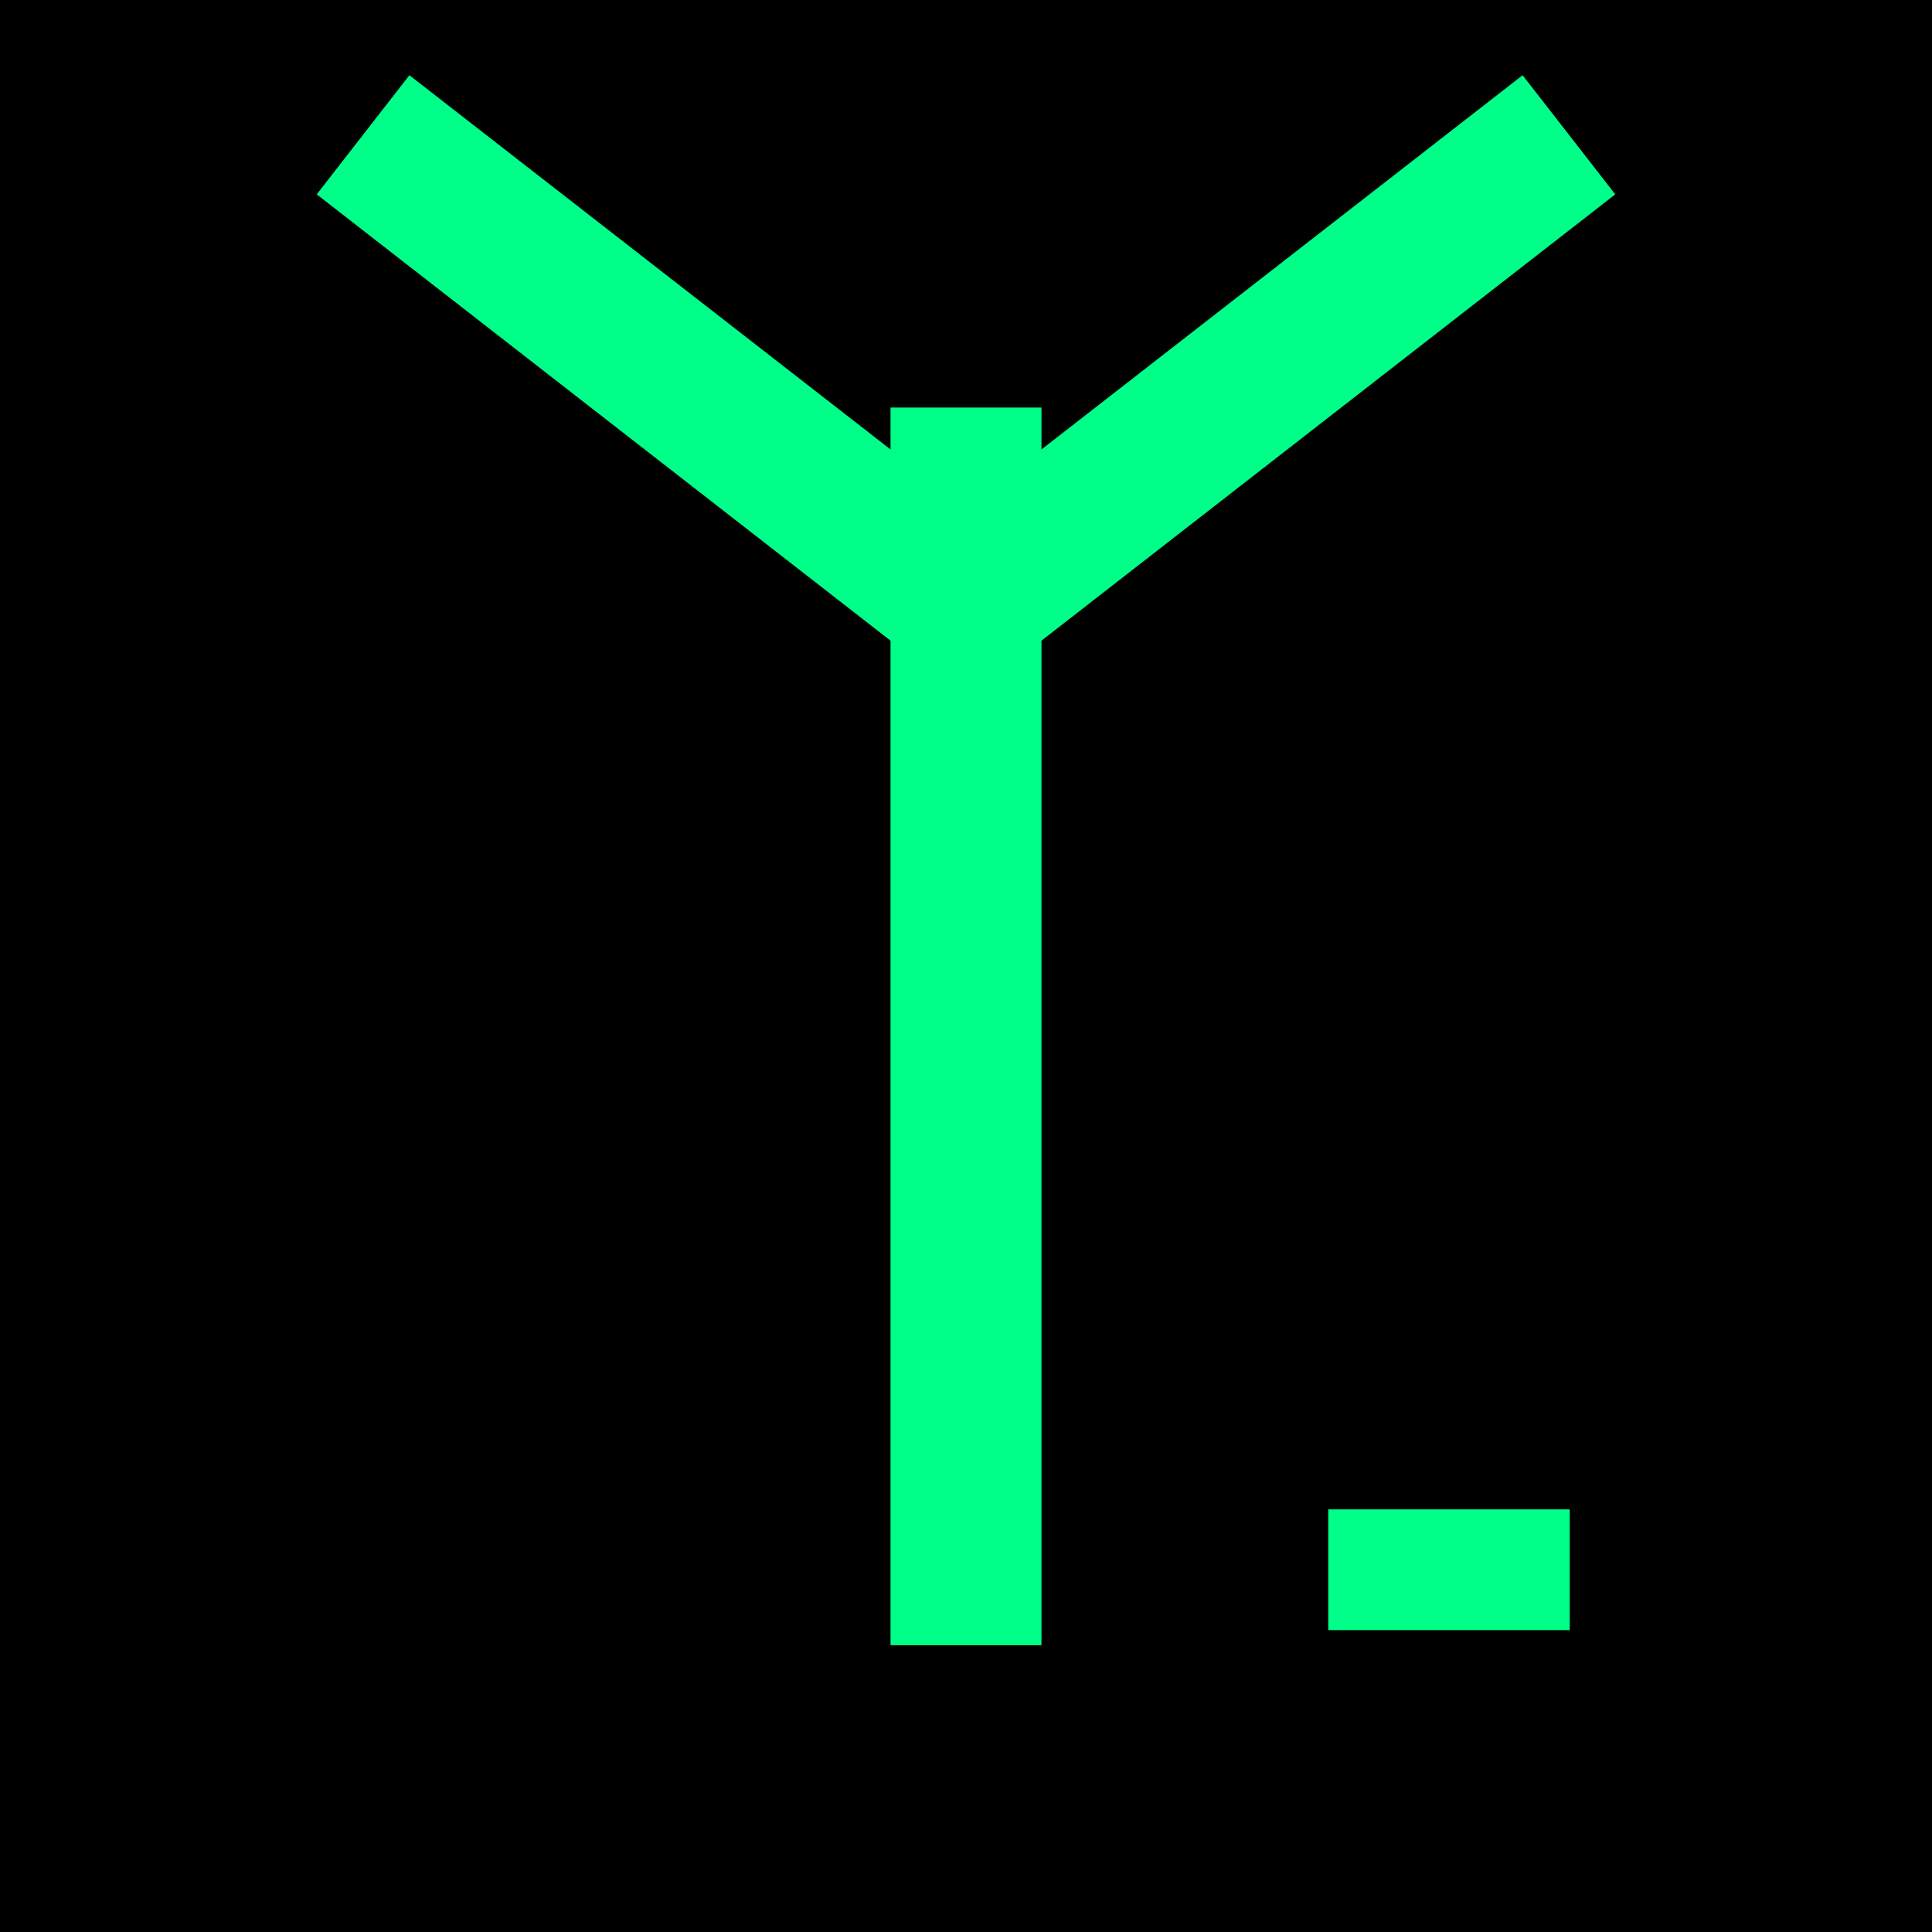
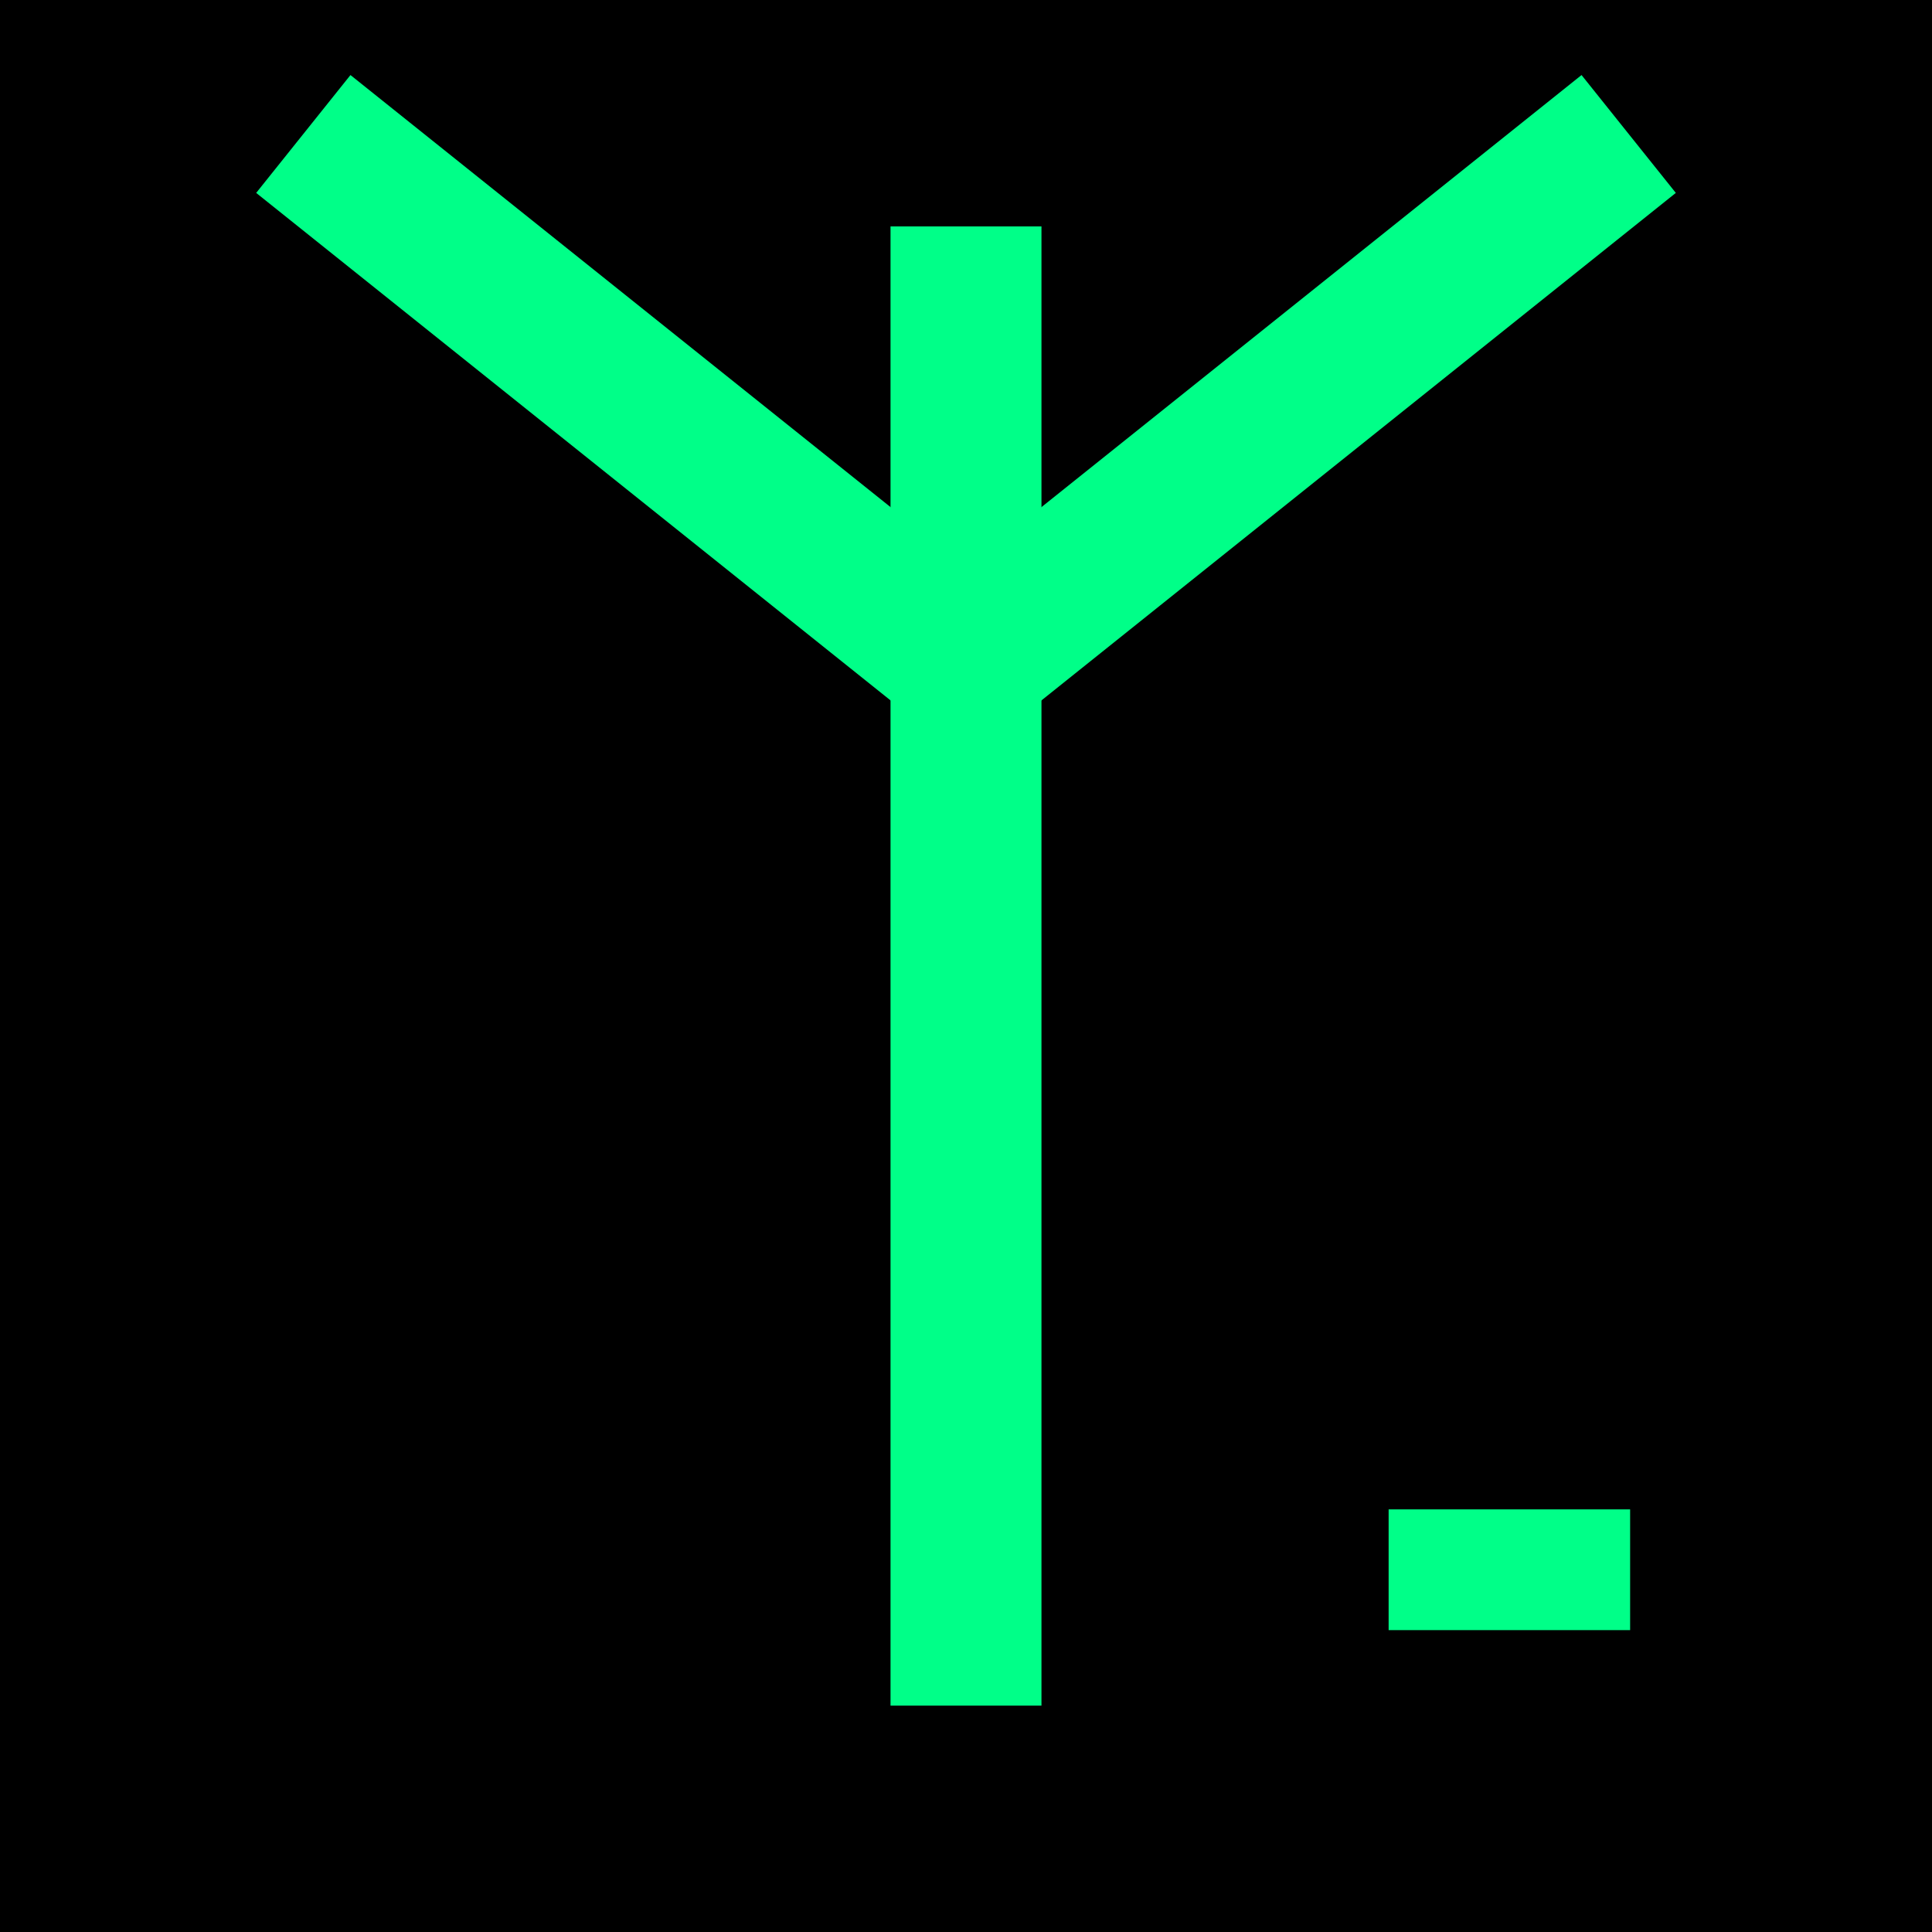
<svg xmlns="http://www.w3.org/2000/svg" viewBox="0 0 64 64">
  <rect width="64" height="64" fill="black" />
  <g stroke="#00ff88" stroke-width="5" fill="none" stroke-linecap="square">
-     <line x1="32" y1="52" x2="32" y2="16" />
-     <line x1="32" y1="20" x2="14" y2="6" />
-     <line x1="32" y1="20" x2="50" y2="6" />
+     <line x1="32" y1="54" x2="32" y2="10" />
+     <line x1="32" y1="22" x2="12" y2="6" />
+     <line x1="32" y1="22" x2="52" y2="6" />
  </g>
-   <rect x="44" y="50" width="8" height="4" fill="#00ff88" />
+   <rect x="46" y="50" width="8" height="4" fill="#00ff88" />
</svg>
